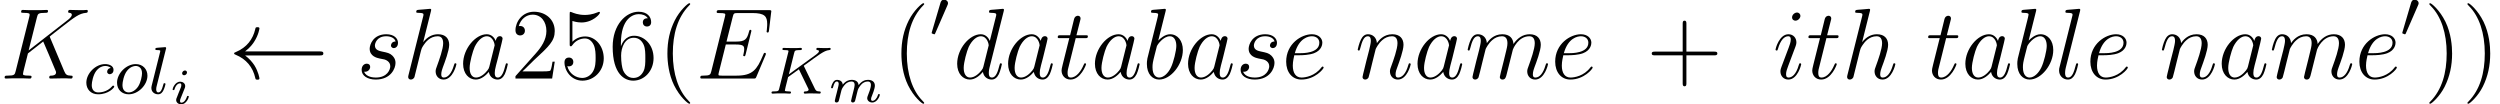
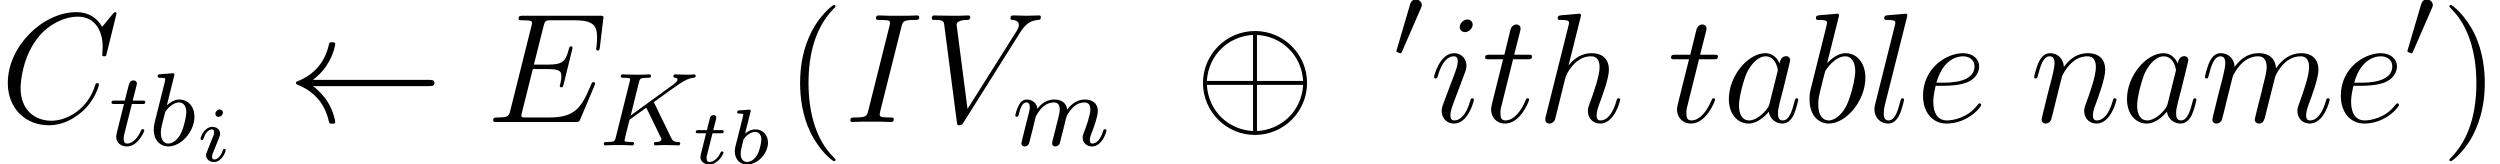
- <svg xmlns="http://www.w3.org/2000/svg" xmlns:xlink="http://www.w3.org/1999/xlink" height="13.962pt" version="1.1" viewBox="-0.239 -0.239 336.156 13.962" width="336.156pt">
+ <svg xmlns="http://www.w3.org/2000/svg" xmlns:xlink="http://www.w3.org/1999/xlink" height="14.178pt" version="1.1" viewBox="-0.239 -0.239 216.452 14.178" width="216.452pt">
  <defs>
    <path d="M2.112 -3.778C2.152 -3.881 2.184 -3.937 2.184 -4.017C2.184 -4.28 1.945 -4.455 1.722 -4.455C1.403 -4.455 1.315 -4.176 1.283 -4.065L0.271 -0.63C0.239 -0.534 0.239 -0.51 0.239 -0.502C0.239 -0.43 0.287 -0.414 0.367 -0.391C0.51 -0.327 0.526 -0.327 0.542 -0.327C0.566 -0.327 0.614 -0.327 0.669 -0.462L2.112 -3.778Z" id="g0-48" />
    <path d="M4.28 -3.204C4.272 -3.22 4.232 -3.3 4.232 -3.308C4.232 -3.324 4.368 -3.419 4.447 -3.475C5.077 -3.937 5.938 -4.559 6.201 -4.726C6.607 -4.981 6.902 -5.149 7.261 -5.181C7.325 -5.189 7.436 -5.197 7.436 -5.34C7.428 -5.396 7.38 -5.444 7.325 -5.444C7.317 -5.444 7.093 -5.42 7.038 -5.42H6.719C6.583 -5.42 6.384 -5.42 6.312 -5.428C6.257 -5.428 5.946 -5.444 5.89 -5.444S5.723 -5.444 5.723 -5.292C5.723 -5.284 5.731 -5.189 5.85 -5.181C5.914 -5.173 6.041 -5.157 6.041 -5.061C6.041 -4.934 5.882 -4.798 5.866 -4.79L5.802 -4.734C5.778 -4.71 5.746 -4.678 5.707 -4.655L2.455 -2.295L3.084 -4.822C3.156 -5.109 3.172 -5.181 3.754 -5.181C3.913 -5.181 4.009 -5.181 4.009 -5.332C4.009 -5.34 4.001 -5.444 3.873 -5.444C3.722 -5.444 3.531 -5.428 3.379 -5.42H2.877C2.112 -5.42 1.905 -5.444 1.849 -5.444C1.809 -5.444 1.69 -5.444 1.69 -5.292C1.69 -5.181 1.785 -5.181 1.921 -5.181C2.184 -5.181 2.415 -5.181 2.415 -5.053C2.415 -5.021 2.407 -5.013 2.383 -4.91L1.315 -0.63C1.243 -0.327 1.227 -0.263 0.638 -0.263C0.486 -0.263 0.391 -0.263 0.391 -0.112C0.391 -0.08 0.414 0 0.518 0C0.669 0 0.861 -0.016 1.012 -0.024H2.04C2.168 -0.016 2.431 0 2.55 0C2.59 0 2.71 0 2.71 -0.143C2.71 -0.263 2.614 -0.263 2.479 -0.263C2.423 -0.263 2.311 -0.263 2.176 -0.279C2.008 -0.295 1.985 -0.311 1.985 -0.391C1.985 -0.438 2.04 -0.638 2.064 -0.765L2.367 -1.969L3.65 -2.893L4.607 -0.925C4.639 -0.861 4.726 -0.685 4.758 -0.614C4.806 -0.534 4.806 -0.518 4.806 -0.486C4.806 -0.271 4.511 -0.263 4.423 -0.263C4.344 -0.263 4.232 -0.263 4.232 -0.112C4.232 -0.104 4.24 0 4.368 0C4.447 0 4.75 -0.016 4.822 -0.024H5.284C6.017 -0.024 5.994 0 6.097 0C6.129 0 6.249 0 6.249 -0.151C6.249 -0.263 6.137 -0.263 6.089 -0.263C5.778 -0.271 5.675 -0.327 5.547 -0.598L4.28 -3.204Z" id="g3-75" />
-     <path d="M3.26 -3.053C2.933 -3.013 2.829 -2.766 2.829 -2.606C2.829 -2.375 3.037 -2.311 3.14 -2.311C3.18 -2.311 3.587 -2.343 3.587 -2.829S3.061 -3.515 2.582 -3.515C1.451 -3.515 0.351 -2.415 0.351 -1.299C0.351 -0.542 0.869 0.08 1.753 0.08C3.013 0.08 3.674 -0.725 3.674 -0.829C3.674 -0.901 3.595 -0.956 3.547 -0.956S3.475 -0.933 3.435 -0.885C2.805 -0.143 1.913 -0.143 1.769 -0.143C1.339 -0.143 0.996 -0.406 0.996 -1.012C0.996 -1.363 1.156 -2.208 1.53 -2.702C1.881 -3.148 2.279 -3.292 2.59 -3.292C2.686 -3.292 3.053 -3.284 3.26 -3.053Z" id="g3-99" />
-     <path d="M2.088 -5.292C2.096 -5.308 2.12 -5.412 2.12 -5.42C2.12 -5.46 2.088 -5.531 1.993 -5.531L1.188 -5.468C0.893 -5.444 0.829 -5.436 0.829 -5.292C0.829 -5.181 0.94 -5.181 1.036 -5.181C1.419 -5.181 1.419 -5.133 1.419 -5.061C1.419 -5.037 1.419 -5.021 1.379 -4.878L0.391 -0.925C0.359 -0.797 0.359 -0.677 0.359 -0.669C0.359 -0.175 0.765 0.08 1.164 0.08C1.506 0.08 1.69 -0.191 1.777 -0.367C1.921 -0.63 2.04 -1.1 2.04 -1.14C2.04 -1.188 2.016 -1.243 1.913 -1.243C1.841 -1.243 1.817 -1.203 1.817 -1.196C1.801 -1.172 1.761 -1.028 1.737 -0.94C1.618 -0.478 1.466 -0.143 1.18 -0.143C0.988 -0.143 0.933 -0.327 0.933 -0.518C0.933 -0.669 0.956 -0.757 0.98 -0.861L2.088 -5.292Z" id="g3-108" />
-     <path d="M3.969 -2.136C3.969 -2.917 3.411 -3.515 2.582 -3.515C1.451 -3.515 0.351 -2.415 0.351 -1.299C0.351 -0.486 0.925 0.08 1.737 0.08C2.877 0.08 3.969 -1.036 3.969 -2.136ZM1.745 -0.143C1.466 -0.143 0.996 -0.287 0.996 -1.02C0.996 -1.347 1.148 -2.208 1.53 -2.702C1.921 -3.204 2.359 -3.292 2.574 -3.292C2.901 -3.292 3.324 -3.092 3.324 -2.423C3.324 -2.104 3.18 -1.347 2.877 -0.869C2.582 -0.414 2.144 -0.143 1.745 -0.143Z" id="g3-111" />
+     <path d="M1.945 -5.292C1.953 -5.308 1.977 -5.412 1.977 -5.42C1.977 -5.46 1.945 -5.531 1.849 -5.531C1.817 -5.531 1.57 -5.507 1.387 -5.491L0.94 -5.46C0.765 -5.444 0.685 -5.436 0.685 -5.292C0.685 -5.181 0.797 -5.181 0.893 -5.181C1.275 -5.181 1.275 -5.133 1.275 -5.061C1.275 -5.013 1.196 -4.694 1.148 -4.511L0.454 -1.737C0.391 -1.466 0.391 -1.347 0.391 -1.211C0.391 -0.391 0.893 0.08 1.506 0.08C2.487 0.08 3.507 -1.052 3.507 -2.208C3.507 -2.997 2.997 -3.515 2.359 -3.515C1.913 -3.515 1.57 -3.228 1.395 -3.076L1.945 -5.292ZM1.506 -0.143C1.219 -0.143 0.933 -0.367 0.933 -0.948C0.933 -1.164 0.964 -1.363 1.06 -1.745C1.116 -1.977 1.172 -2.2 1.235 -2.431C1.275 -2.574 1.275 -2.59 1.371 -2.71C1.642 -3.045 2.001 -3.292 2.335 -3.292C2.734 -3.292 2.885 -2.901 2.885 -2.542C2.885 -2.248 2.71 -1.395 2.471 -0.925C2.264 -0.494 1.881 -0.143 1.506 -0.143Z" id="g3-98" />
+     <path d="M1.594 -1.307C1.618 -1.427 1.698 -1.73 1.722 -1.849C1.745 -1.929 1.793 -2.12 1.809 -2.2C1.825 -2.24 2.088 -2.758 2.439 -3.021C2.71 -3.228 2.973 -3.292 3.196 -3.292C3.491 -3.292 3.65 -3.116 3.65 -2.75C3.65 -2.558 3.602 -2.375 3.515 -2.016C3.459 -1.809 3.324 -1.275 3.276 -1.06L3.156 -0.582C3.116 -0.446 3.061 -0.207 3.061 -0.167C3.061 0.016 3.212 0.08 3.316 0.08C3.459 0.08 3.579 -0.016 3.634 -0.112C3.658 -0.159 3.722 -0.43 3.762 -0.598L3.945 -1.307C3.969 -1.427 4.049 -1.73 4.073 -1.849C4.184 -2.279 4.184 -2.287 4.368 -2.55C4.631 -2.941 5.005 -3.292 5.539 -3.292C5.826 -3.292 5.994 -3.124 5.994 -2.75C5.994 -2.311 5.659 -1.395 5.507 -1.012C5.428 -0.805 5.404 -0.749 5.404 -0.598C5.404 -0.143 5.778 0.08 6.121 0.08C6.902 0.08 7.229 -1.036 7.229 -1.14C7.229 -1.219 7.165 -1.243 7.109 -1.243C7.014 -1.243 6.998 -1.188 6.974 -1.108C6.783 -0.446 6.448 -0.143 6.145 -0.143C6.017 -0.143 5.954 -0.223 5.954 -0.406S6.017 -0.765 6.097 -0.964C6.217 -1.267 6.567 -2.184 6.567 -2.63C6.567 -3.228 6.153 -3.515 5.579 -3.515C5.029 -3.515 4.575 -3.228 4.216 -2.734C4.152 -3.371 3.642 -3.515 3.228 -3.515C2.861 -3.515 2.375 -3.387 1.937 -2.813C1.881 -3.292 1.498 -3.515 1.124 -3.515C0.845 -3.515 0.646 -3.347 0.51 -3.076C0.319 -2.702 0.239 -2.311 0.239 -2.295C0.239 -2.224 0.295 -2.192 0.359 -2.192C0.462 -2.192 0.47 -2.224 0.526 -2.431C0.622 -2.821 0.765 -3.292 1.1 -3.292C1.307 -3.292 1.355 -3.092 1.355 -2.917C1.355 -2.774 1.315 -2.622 1.251 -2.359C1.235 -2.295 1.116 -1.825 1.084 -1.714L0.789 -0.518C0.757 -0.399 0.709 -0.199 0.709 -0.167C0.709 0.016 0.861 0.08 0.964 0.08C1.108 0.08 1.227 -0.016 1.283 -0.112C1.307 -0.159 1.371 -0.43 1.411 -0.598L1.594 -1.307Z" id="g3-109" />
+     <path d="M1.761 -3.172H2.542C2.694 -3.172 2.79 -3.172 2.79 -3.324C2.79 -3.435 2.686 -3.435 2.55 -3.435H1.825L2.112 -4.567C2.144 -4.686 2.144 -4.726 2.144 -4.734C2.144 -4.902 2.016 -4.981 1.881 -4.981C1.61 -4.981 1.554 -4.766 1.466 -4.407L1.219 -3.435H0.454C0.303 -3.435 0.199 -3.435 0.199 -3.284C0.199 -3.172 0.303 -3.172 0.438 -3.172H1.156L0.677 -1.259C0.63 -1.06 0.558 -0.781 0.558 -0.669C0.558 -0.191 0.948 0.08 1.371 0.08C2.224 0.08 2.71 -1.044 2.71 -1.14C2.71 -1.227 2.638 -1.243 2.59 -1.243C2.503 -1.243 2.495 -1.211 2.439 -1.092C2.279 -0.709 1.881 -0.143 1.395 -0.143C1.227 -0.143 1.132 -0.255 1.132 -0.518C1.132 -0.669 1.156 -0.757 1.18 -0.861L1.761 -3.172Z" id="g3-116" />
+     <path d="M8.931 -8.309C8.931 -8.416 8.847 -8.416 8.823 -8.416S8.751 -8.416 8.656 -8.297L7.831 -7.293C7.412 -8.01 6.755 -8.416 5.858 -8.416C3.276 -8.416 0.598 -5.798 0.598 -2.989C0.598 -0.992 1.997 0.251 3.742 0.251C4.698 0.251 5.535 -0.155 6.229 -0.741C7.269 -1.614 7.58 -2.774 7.58 -2.869C7.58 -2.977 7.484 -2.977 7.448 -2.977C7.34 -2.977 7.329 -2.905 7.305 -2.857C6.755 -0.992 5.141 -0.096 3.945 -0.096C2.678 -0.096 1.578 -0.909 1.578 -2.606C1.578 -2.989 1.698 -5.069 3.049 -6.635C3.706 -7.4 4.83 -8.07 5.966 -8.07C7.281 -8.07 7.867 -6.982 7.867 -5.762C7.867 -5.452 7.831 -5.189 7.831 -5.141C7.831 -5.033 7.95 -5.033 7.986 -5.033C8.118 -5.033 8.13 -5.045 8.177 -5.26L8.931 -8.309Z" id="g4-67" />
    <path d="M8.309 -2.774C8.321 -2.809 8.357 -2.893 8.357 -2.941C8.357 -3.001 8.309 -3.061 8.237 -3.061C8.189 -3.061 8.165 -3.049 8.13 -3.013C8.106 -3.001 8.106 -2.977 7.998 -2.738C7.293 -1.064 6.779 -0.347 4.866 -0.347H3.12C2.953 -0.347 2.929 -0.347 2.857 -0.359C2.726 -0.371 2.714 -0.395 2.714 -0.49C2.714 -0.574 2.738 -0.646 2.762 -0.753L3.587 -4.053H4.77C5.703 -4.053 5.774 -3.85 5.774 -3.491C5.774 -3.371 5.774 -3.264 5.691 -2.905C5.667 -2.857 5.655 -2.809 5.655 -2.774C5.655 -2.69 5.715 -2.654 5.786 -2.654C5.894 -2.654 5.906 -2.738 5.954 -2.905L6.635 -5.679C6.635 -5.738 6.587 -5.798 6.516 -5.798C6.408 -5.798 6.396 -5.75 6.348 -5.583C6.109 -4.663 5.87 -4.399 4.806 -4.399H3.67L4.411 -7.34C4.519 -7.759 4.543 -7.795 5.033 -7.795H6.743C8.213 -7.795 8.512 -7.4 8.512 -6.492C8.512 -6.48 8.512 -6.145 8.464 -5.75C8.452 -5.703 8.44 -5.631 8.44 -5.607C8.44 -5.511 8.5 -5.475 8.572 -5.475C8.656 -5.475 8.703 -5.523 8.727 -5.738L8.978 -7.831C8.978 -7.867 9.002 -7.986 9.002 -8.01C9.002 -8.141 8.895 -8.141 8.679 -8.141H2.845C2.618 -8.141 2.499 -8.141 2.499 -7.926C2.499 -7.795 2.582 -7.795 2.786 -7.795C3.527 -7.795 3.527 -7.711 3.527 -7.58C3.527 -7.52 3.515 -7.472 3.479 -7.34L1.865 -0.885C1.757 -0.466 1.734 -0.347 0.897 -0.347C0.669 -0.347 0.55 -0.347 0.55 -0.132C0.55 0 0.622 0 0.861 0H6.862C7.125 0 7.137 -0.012 7.221 -0.203L8.309 -2.774Z" id="g4-69" />
-     <path d="M5.978 -4.83C5.966 -4.866 5.918 -4.961 5.918 -4.997C5.918 -5.009 5.93 -5.021 6.133 -5.177L7.293 -6.085C8.895 -7.329 9.421 -7.747 10.246 -7.819C10.329 -7.831 10.449 -7.831 10.449 -8.034C10.449 -8.106 10.413 -8.165 10.317 -8.165C10.186 -8.165 10.042 -8.141 9.911 -8.141H9.457C9.086 -8.141 8.691 -8.165 8.333 -8.165C8.249 -8.165 8.106 -8.165 8.106 -7.95C8.106 -7.831 8.189 -7.819 8.261 -7.819C8.393 -7.807 8.548 -7.759 8.548 -7.592C8.548 -7.352 8.189 -7.066 8.094 -6.994L3.407 -3.347L4.399 -7.293C4.507 -7.699 4.531 -7.819 5.38 -7.819C5.607 -7.819 5.715 -7.819 5.715 -8.046C5.715 -8.165 5.595 -8.165 5.535 -8.165C5.32 -8.165 5.069 -8.141 4.842 -8.141H3.431C3.216 -8.141 2.953 -8.165 2.738 -8.165C2.642 -8.165 2.511 -8.165 2.511 -7.938C2.511 -7.819 2.618 -7.819 2.798 -7.819C3.527 -7.819 3.527 -7.723 3.527 -7.592C3.527 -7.568 3.527 -7.496 3.479 -7.317L1.865 -0.885C1.757 -0.466 1.734 -0.347 0.897 -0.347C0.669 -0.347 0.55 -0.347 0.55 -0.132C0.55 0 0.658 0 0.729 0C0.956 0 1.196 -0.024 1.423 -0.024H2.821C3.049 -0.024 3.3 0 3.527 0C3.622 0 3.754 0 3.754 -0.227C3.754 -0.347 3.646 -0.347 3.467 -0.347C2.738 -0.347 2.738 -0.442 2.738 -0.562C2.738 -0.646 2.809 -0.944 2.857 -1.136L3.324 -2.989L5.141 -4.411C5.487 -3.646 6.121 -2.116 6.611 -0.944C6.647 -0.873 6.671 -0.801 6.671 -0.717C6.671 -0.359 6.193 -0.347 6.085 -0.347S5.858 -0.347 5.858 -0.12C5.858 0 5.99 0 6.025 0C6.444 0 6.886 -0.024 7.305 -0.024H7.878C8.058 -0.024 8.261 0 8.44 0C8.512 0 8.644 0 8.644 -0.227C8.644 -0.347 8.536 -0.347 8.416 -0.347C7.974 -0.359 7.819 -0.454 7.639 -0.885L5.978 -4.83Z" id="g4-75" />
+     <path d="M4.399 -7.281C4.507 -7.699 4.531 -7.819 5.404 -7.819C5.667 -7.819 5.762 -7.819 5.762 -8.046C5.762 -8.165 5.631 -8.165 5.595 -8.165C5.38 -8.165 5.117 -8.141 4.902 -8.141H3.431C3.192 -8.141 2.917 -8.165 2.678 -8.165C2.582 -8.165 2.451 -8.165 2.451 -7.938C2.451 -7.819 2.546 -7.819 2.786 -7.819C3.527 -7.819 3.527 -7.723 3.527 -7.592C3.527 -7.508 3.503 -7.436 3.479 -7.329L1.865 -0.885C1.757 -0.466 1.734 -0.347 0.861 -0.347C0.598 -0.347 0.49 -0.347 0.49 -0.12C0.49 0 0.61 0 0.669 0C0.885 0 1.148 -0.024 1.363 -0.024H2.833C3.072 -0.024 3.335 0 3.575 0C3.67 0 3.814 0 3.814 -0.215C3.814 -0.347 3.742 -0.347 3.479 -0.347C2.738 -0.347 2.738 -0.442 2.738 -0.586C2.738 -0.61 2.738 -0.669 2.786 -0.861L4.399 -7.281Z" id="g4-73" />
+     <path d="M7.4 -6.838C7.807 -7.484 8.177 -7.771 8.787 -7.819C8.907 -7.831 9.002 -7.831 9.002 -8.046C9.002 -8.094 8.978 -8.165 8.871 -8.165C8.656 -8.165 8.141 -8.141 7.926 -8.141C7.58 -8.141 7.221 -8.165 6.886 -8.165C6.791 -8.165 6.671 -8.165 6.671 -7.938C6.671 -7.831 6.779 -7.819 6.826 -7.819C7.269 -7.783 7.317 -7.568 7.317 -7.424C7.317 -7.245 7.149 -6.97 7.137 -6.958L3.383 -1.004L2.546 -7.448C2.546 -7.795 3.168 -7.819 3.3 -7.819C3.479 -7.819 3.587 -7.819 3.587 -8.046C3.587 -8.165 3.455 -8.165 3.419 -8.165C3.216 -8.165 2.977 -8.141 2.774 -8.141H2.104C1.231 -8.141 0.873 -8.165 0.861 -8.165C0.789 -8.165 0.646 -8.165 0.646 -7.95C0.646 -7.819 0.729 -7.819 0.921 -7.819C1.53 -7.819 1.566 -7.711 1.602 -7.412L2.558 -0.036C2.594 0.215 2.594 0.251 2.762 0.251C2.905 0.251 2.965 0.215 3.084 0.024L7.4 -6.838Z" id="g4-86" />
    <path d="M3.599 -1.423C3.539 -1.219 3.539 -1.196 3.371 -0.968C3.108 -0.634 2.582 -0.12 2.02 -0.12C1.53 -0.12 1.255 -0.562 1.255 -1.267C1.255 -1.925 1.626 -3.264 1.853 -3.766C2.26 -4.603 2.821 -5.033 3.288 -5.033C4.077 -5.033 4.232 -4.053 4.232 -3.957C4.232 -3.945 4.196 -3.79 4.184 -3.766L3.599 -1.423ZM4.364 -4.483C4.232 -4.794 3.909 -5.272 3.288 -5.272C1.937 -5.272 0.478 -3.527 0.478 -1.757C0.478 -0.574 1.172 0.12 1.985 0.12C2.642 0.12 3.204 -0.395 3.539 -0.789C3.658 -0.084 4.22 0.12 4.579 0.12S5.224 -0.096 5.44 -0.526C5.631 -0.933 5.798 -1.662 5.798 -1.71C5.798 -1.769 5.75 -1.817 5.679 -1.817C5.571 -1.817 5.559 -1.757 5.511 -1.578C5.332 -0.873 5.105 -0.12 4.615 -0.12C4.268 -0.12 4.244 -0.43 4.244 -0.669C4.244 -0.944 4.28 -1.076 4.388 -1.542C4.471 -1.841 4.531 -2.104 4.627 -2.451C5.069 -4.244 5.177 -4.674 5.177 -4.746C5.177 -4.914 5.045 -5.045 4.866 -5.045C4.483 -5.045 4.388 -4.627 4.364 -4.483Z" id="g4-97" />
    <path d="M2.762 -7.998C2.774 -8.046 2.798 -8.118 2.798 -8.177C2.798 -8.297 2.678 -8.297 2.654 -8.297C2.642 -8.297 2.212 -8.261 1.997 -8.237C1.793 -8.225 1.614 -8.201 1.399 -8.189C1.112 -8.165 1.028 -8.153 1.028 -7.938C1.028 -7.819 1.148 -7.819 1.267 -7.819C1.877 -7.819 1.877 -7.711 1.877 -7.592C1.877 -7.508 1.781 -7.161 1.734 -6.946L1.447 -5.798C1.327 -5.32 0.646 -2.606 0.598 -2.391C0.538 -2.092 0.538 -1.889 0.538 -1.734C0.538 -0.514 1.219 0.12 1.997 0.12C3.383 0.12 4.818 -1.662 4.818 -3.395C4.818 -4.495 4.196 -5.272 3.3 -5.272C2.678 -5.272 2.116 -4.758 1.889 -4.519L2.762 -7.998ZM2.008 -0.12C1.626 -0.12 1.207 -0.406 1.207 -1.339C1.207 -1.734 1.243 -1.961 1.459 -2.798C1.494 -2.953 1.686 -3.718 1.734 -3.873C1.757 -3.969 2.463 -5.033 3.276 -5.033C3.802 -5.033 4.041 -4.507 4.041 -3.885C4.041 -3.312 3.706 -1.961 3.407 -1.339C3.108 -0.693 2.558 -0.12 2.008 -0.12Z" id="g4-98" />
-     <path d="M6.013 -7.998C6.025 -8.046 6.049 -8.118 6.049 -8.177C6.049 -8.297 5.93 -8.297 5.906 -8.297C5.894 -8.297 5.308 -8.249 5.248 -8.237C5.045 -8.225 4.866 -8.201 4.651 -8.189C4.352 -8.165 4.268 -8.153 4.268 -7.938C4.268 -7.819 4.364 -7.819 4.531 -7.819C5.117 -7.819 5.129 -7.711 5.129 -7.592C5.129 -7.52 5.105 -7.424 5.093 -7.388L4.364 -4.483C4.232 -4.794 3.909 -5.272 3.288 -5.272C1.937 -5.272 0.478 -3.527 0.478 -1.757C0.478 -0.574 1.172 0.12 1.985 0.12C2.642 0.12 3.204 -0.395 3.539 -0.789C3.658 -0.084 4.22 0.12 4.579 0.12S5.224 -0.096 5.44 -0.526C5.631 -0.933 5.798 -1.662 5.798 -1.71C5.798 -1.769 5.75 -1.817 5.679 -1.817C5.571 -1.817 5.559 -1.757 5.511 -1.578C5.332 -0.873 5.105 -0.12 4.615 -0.12C4.268 -0.12 4.244 -0.43 4.244 -0.669C4.244 -0.717 4.244 -0.968 4.328 -1.303L6.013 -7.998ZM3.599 -1.423C3.539 -1.219 3.539 -1.196 3.371 -0.968C3.108 -0.634 2.582 -0.12 2.02 -0.12C1.53 -0.12 1.255 -0.562 1.255 -1.267C1.255 -1.925 1.626 -3.264 1.853 -3.766C2.26 -4.603 2.821 -5.033 3.288 -5.033C4.077 -5.033 4.232 -4.053 4.232 -3.957C4.232 -3.945 4.196 -3.79 4.184 -3.766L3.599 -1.423Z" id="g4-100" />
    <path d="M2.14 -2.774C2.463 -2.774 3.276 -2.798 3.85 -3.013C4.758 -3.359 4.842 -4.053 4.842 -4.268C4.842 -4.794 4.388 -5.272 3.599 -5.272C2.343 -5.272 0.538 -4.136 0.538 -2.008C0.538 -0.753 1.255 0.12 2.343 0.12C3.969 0.12 4.997 -1.148 4.997 -1.303C4.997 -1.375 4.926 -1.435 4.878 -1.435C4.842 -1.435 4.83 -1.423 4.722 -1.315C3.957 -0.299 2.821 -0.12 2.367 -0.12C1.686 -0.12 1.327 -0.658 1.327 -1.542C1.327 -1.71 1.327 -2.008 1.506 -2.774H2.14ZM1.566 -3.013C2.08 -4.854 3.216 -5.033 3.599 -5.033C4.125 -5.033 4.483 -4.722 4.483 -4.268C4.483 -3.013 2.57 -3.013 2.068 -3.013H1.566Z" id="g4-101" />
    <path d="M3.359 -7.998C3.371 -8.046 3.395 -8.118 3.395 -8.177C3.395 -8.297 3.276 -8.297 3.252 -8.297C3.24 -8.297 2.654 -8.249 2.594 -8.237C2.391 -8.225 2.212 -8.201 1.997 -8.189C1.698 -8.165 1.614 -8.153 1.614 -7.938C1.614 -7.819 1.71 -7.819 1.877 -7.819C2.463 -7.819 2.475 -7.711 2.475 -7.592C2.475 -7.52 2.451 -7.424 2.439 -7.388L0.705 -0.466C0.658 -0.287 0.658 -0.263 0.658 -0.191C0.658 0.072 0.861 0.12 0.98 0.12C1.184 0.12 1.339 -0.036 1.399 -0.167L1.937 -2.331C1.997 -2.594 2.068 -2.845 2.128 -3.108C2.26 -3.61 2.26 -3.622 2.487 -3.969S3.252 -5.033 4.172 -5.033C4.651 -5.033 4.818 -4.674 4.818 -4.196C4.818 -3.527 4.352 -2.224 4.089 -1.506C3.981 -1.219 3.921 -1.064 3.921 -0.849C3.921 -0.311 4.292 0.12 4.866 0.12C5.978 0.12 6.396 -1.638 6.396 -1.71C6.396 -1.769 6.348 -1.817 6.276 -1.817C6.169 -1.817 6.157 -1.781 6.097 -1.578C5.822 -0.622 5.38 -0.12 4.902 -0.12C4.782 -0.12 4.591 -0.132 4.591 -0.514C4.591 -0.825 4.734 -1.207 4.782 -1.339C4.997 -1.913 5.535 -3.324 5.535 -4.017C5.535 -4.734 5.117 -5.272 4.208 -5.272C3.527 -5.272 2.929 -4.949 2.439 -4.328L3.359 -7.998Z" id="g4-104" />
    <path d="M3.383 -1.71C3.383 -1.769 3.335 -1.817 3.264 -1.817C3.156 -1.817 3.144 -1.781 3.084 -1.578C2.774 -0.49 2.283 -0.12 1.889 -0.12C1.745 -0.12 1.578 -0.155 1.578 -0.514C1.578 -0.837 1.722 -1.196 1.853 -1.554L2.69 -3.778C2.726 -3.873 2.809 -4.089 2.809 -4.316C2.809 -4.818 2.451 -5.272 1.865 -5.272C0.765 -5.272 0.323 -3.539 0.323 -3.443C0.323 -3.395 0.371 -3.335 0.454 -3.335C0.562 -3.335 0.574 -3.383 0.622 -3.551C0.909 -4.555 1.363 -5.033 1.829 -5.033C1.937 -5.033 2.14 -5.021 2.14 -4.639C2.14 -4.328 1.985 -3.933 1.889 -3.67L1.052 -1.447C0.98 -1.255 0.909 -1.064 0.909 -0.849C0.909 -0.311 1.279 0.12 1.853 0.12C2.953 0.12 3.383 -1.626 3.383 -1.71ZM3.288 -7.46C3.288 -7.639 3.144 -7.855 2.881 -7.855C2.606 -7.855 2.295 -7.592 2.295 -7.281C2.295 -6.982 2.546 -6.886 2.69 -6.886C3.013 -6.886 3.288 -7.197 3.288 -7.46Z" id="g4-105" />
    <path d="M3.037 -7.998C3.049 -8.046 3.072 -8.118 3.072 -8.177C3.072 -8.297 2.953 -8.297 2.929 -8.297C2.917 -8.297 2.487 -8.261 2.271 -8.237C2.068 -8.225 1.889 -8.201 1.674 -8.189C1.387 -8.165 1.303 -8.153 1.303 -7.938C1.303 -7.819 1.423 -7.819 1.542 -7.819C2.152 -7.819 2.152 -7.711 2.152 -7.592C2.152 -7.544 2.152 -7.52 2.092 -7.305L0.61 -1.375C0.574 -1.243 0.55 -1.148 0.55 -0.956C0.55 -0.359 0.992 0.12 1.602 0.12C1.997 0.12 2.26 -0.143 2.451 -0.514C2.654 -0.909 2.821 -1.662 2.821 -1.71C2.821 -1.769 2.774 -1.817 2.702 -1.817C2.594 -1.817 2.582 -1.757 2.534 -1.578C2.319 -0.753 2.104 -0.12 1.626 -0.12C1.267 -0.12 1.267 -0.502 1.267 -0.669C1.267 -0.717 1.267 -0.968 1.351 -1.303L3.037 -7.998Z" id="g4-108" />
    <path d="M2.463 -3.503C2.487 -3.575 2.786 -4.172 3.228 -4.555C3.539 -4.842 3.945 -5.033 4.411 -5.033C4.89 -5.033 5.057 -4.674 5.057 -4.196C5.057 -4.125 5.057 -3.885 4.914 -3.324L4.615 -2.092C4.519 -1.734 4.292 -0.849 4.268 -0.717C4.22 -0.538 4.148 -0.227 4.148 -0.179C4.148 -0.012 4.28 0.12 4.459 0.12C4.818 0.12 4.878 -0.155 4.985 -0.586L5.703 -3.443C5.727 -3.539 6.348 -5.033 7.663 -5.033C8.141 -5.033 8.309 -4.674 8.309 -4.196C8.309 -3.527 7.843 -2.224 7.58 -1.506C7.472 -1.219 7.412 -1.064 7.412 -0.849C7.412 -0.311 7.783 0.12 8.357 0.12C9.468 0.12 9.887 -1.638 9.887 -1.71C9.887 -1.769 9.839 -1.817 9.767 -1.817C9.66 -1.817 9.648 -1.781 9.588 -1.578C9.313 -0.622 8.871 -0.12 8.393 -0.12C8.273 -0.12 8.082 -0.132 8.082 -0.514C8.082 -0.825 8.225 -1.207 8.273 -1.339C8.488 -1.913 9.026 -3.324 9.026 -4.017C9.026 -4.734 8.608 -5.272 7.699 -5.272C6.898 -5.272 6.253 -4.818 5.774 -4.113C5.738 -4.758 5.344 -5.272 4.447 -5.272C3.383 -5.272 2.821 -4.519 2.606 -4.22C2.57 -4.902 2.08 -5.272 1.554 -5.272C1.207 -5.272 0.933 -5.105 0.705 -4.651C0.49 -4.22 0.323 -3.491 0.323 -3.443S0.371 -3.335 0.454 -3.335C0.55 -3.335 0.562 -3.347 0.634 -3.622C0.813 -4.328 1.04 -5.033 1.518 -5.033C1.793 -5.033 1.889 -4.842 1.889 -4.483C1.889 -4.22 1.769 -3.754 1.686 -3.383L1.351 -2.092C1.303 -1.865 1.172 -1.327 1.112 -1.112C1.028 -0.801 0.897 -0.239 0.897 -0.179C0.897 -0.012 1.028 0.12 1.207 0.12C1.351 0.12 1.518 0.048 1.614 -0.132C1.638 -0.191 1.745 -0.61 1.805 -0.849L2.068 -1.925L2.463 -3.503Z" id="g4-109" />
    <path d="M2.463 -3.503C2.487 -3.575 2.786 -4.172 3.228 -4.555C3.539 -4.842 3.945 -5.033 4.411 -5.033C4.89 -5.033 5.057 -4.674 5.057 -4.196C5.057 -3.515 4.567 -2.152 4.328 -1.506C4.22 -1.219 4.16 -1.064 4.16 -0.849C4.16 -0.311 4.531 0.12 5.105 0.12C6.217 0.12 6.635 -1.638 6.635 -1.71C6.635 -1.769 6.587 -1.817 6.516 -1.817C6.408 -1.817 6.396 -1.781 6.336 -1.578C6.061 -0.598 5.607 -0.12 5.141 -0.12C5.021 -0.12 4.83 -0.132 4.83 -0.514C4.83 -0.813 4.961 -1.172 5.033 -1.339C5.272 -1.997 5.774 -3.335 5.774 -4.017C5.774 -4.734 5.356 -5.272 4.447 -5.272C3.383 -5.272 2.821 -4.519 2.606 -4.22C2.57 -4.902 2.08 -5.272 1.554 -5.272C1.172 -5.272 0.909 -5.045 0.705 -4.639C0.49 -4.208 0.323 -3.491 0.323 -3.443S0.371 -3.335 0.454 -3.335C0.55 -3.335 0.562 -3.347 0.634 -3.622C0.825 -4.352 1.04 -5.033 1.518 -5.033C1.793 -5.033 1.889 -4.842 1.889 -4.483C1.889 -4.22 1.769 -3.754 1.686 -3.383L1.351 -2.092C1.303 -1.865 1.172 -1.327 1.112 -1.112C1.028 -0.801 0.897 -0.239 0.897 -0.179C0.897 -0.012 1.028 0.12 1.207 0.12C1.351 0.12 1.518 0.048 1.614 -0.132C1.638 -0.191 1.745 -0.61 1.805 -0.849L2.068 -1.925L2.463 -3.503Z" id="g4-110" />
-     <path d="M2.726 -2.391C2.929 -2.355 3.252 -2.283 3.324 -2.271C3.479 -2.224 4.017 -2.032 4.017 -1.459C4.017 -1.088 3.682 -0.12 2.295 -0.12C2.044 -0.12 1.148 -0.155 0.909 -0.813C1.387 -0.753 1.626 -1.124 1.626 -1.387C1.626 -1.638 1.459 -1.769 1.219 -1.769C0.956 -1.769 0.61 -1.566 0.61 -1.028C0.61 -0.323 1.327 0.12 2.283 0.12C4.101 0.12 4.639 -1.219 4.639 -1.841C4.639 -2.02 4.639 -2.355 4.256 -2.738C3.957 -3.025 3.67 -3.084 3.025 -3.216C2.702 -3.288 2.188 -3.395 2.188 -3.933C2.188 -4.172 2.403 -5.033 3.539 -5.033C4.041 -5.033 4.531 -4.842 4.651 -4.411C4.125 -4.411 4.101 -3.957 4.101 -3.945C4.101 -3.694 4.328 -3.622 4.435 -3.622C4.603 -3.622 4.937 -3.754 4.937 -4.256S4.483 -5.272 3.551 -5.272C1.985 -5.272 1.566 -4.041 1.566 -3.551C1.566 -2.642 2.451 -2.451 2.726 -2.391Z" id="g4-115" />
    <path d="M2.403 -4.806H3.503C3.73 -4.806 3.85 -4.806 3.85 -5.021C3.85 -5.153 3.778 -5.153 3.539 -5.153H2.487L2.929 -6.898C2.977 -7.066 2.977 -7.089 2.977 -7.173C2.977 -7.364 2.821 -7.472 2.666 -7.472C2.57 -7.472 2.295 -7.436 2.2 -7.054L1.734 -5.153H0.61C0.371 -5.153 0.263 -5.153 0.263 -4.926C0.263 -4.806 0.347 -4.806 0.574 -4.806H1.638L0.849 -1.65C0.753 -1.231 0.717 -1.112 0.717 -0.956C0.717 -0.395 1.112 0.12 1.781 0.12C2.989 0.12 3.634 -1.626 3.634 -1.71C3.634 -1.781 3.587 -1.817 3.515 -1.817C3.491 -1.817 3.443 -1.817 3.419 -1.769C3.407 -1.757 3.395 -1.745 3.312 -1.554C3.061 -0.956 2.511 -0.12 1.817 -0.12C1.459 -0.12 1.435 -0.418 1.435 -0.681C1.435 -0.693 1.435 -0.921 1.47 -1.064L2.403 -4.806Z" id="g4-116" />
+     <path d="M1.68 -3.969C1.686 -3.993 1.698 -4.029 1.698 -4.059C1.698 -4.154 1.578 -4.148 1.506 -4.142L0.837 -4.089C0.735 -4.083 0.658 -4.077 0.658 -3.933C0.658 -3.844 0.735 -3.844 0.831 -3.844C1.004 -3.844 1.046 -3.826 1.124 -3.802C1.118 -3.7 1.118 -3.688 1.088 -3.569L0.813 -2.469C0.765 -2.289 0.532 -1.345 0.508 -1.261C0.478 -1.118 0.478 -1.022 0.478 -0.95C0.478 -0.281 0.927 0.06 1.417 0.06C2.218 0.06 3.019 -0.765 3.019 -1.62C3.019 -2.236 2.588 -2.636 2.05 -2.636C1.686 -2.636 1.375 -2.409 1.261 -2.307L1.68 -3.969ZM1.154 -1.889C1.339 -2.146 1.686 -2.439 2.032 -2.439C2.337 -2.439 2.511 -2.2 2.511 -1.853C2.511 -1.644 2.391 -0.992 2.17 -0.64C1.967 -0.311 1.668 -0.137 1.423 -0.137C1.237 -0.137 0.927 -0.245 0.927 -0.759C0.927 -0.944 0.944 -1.04 1.022 -1.357C1.058 -1.494 1.13 -1.781 1.154 -1.889Z" id="g2-98" />
    <path d="M2.08 -3.73C2.08 -3.873 1.973 -3.969 1.835 -3.969C1.674 -3.969 1.5 -3.814 1.5 -3.64C1.5 -3.491 1.608 -3.401 1.739 -3.401C1.931 -3.401 2.08 -3.581 2.08 -3.73ZM1.722 -1.644C1.745 -1.704 1.799 -1.847 1.823 -1.901C1.841 -1.955 1.865 -2.014 1.865 -2.116C1.865 -2.451 1.566 -2.636 1.267 -2.636C0.658 -2.636 0.365 -1.847 0.365 -1.716C0.365 -1.686 0.389 -1.632 0.472 -1.632S0.574 -1.668 0.592 -1.722C0.759 -2.301 1.076 -2.439 1.243 -2.439C1.363 -2.439 1.405 -2.361 1.405 -2.224C1.405 -2.104 1.369 -2.014 1.357 -1.973L1.046 -1.207C0.974 -1.034 0.974 -1.022 0.897 -0.819C0.819 -0.64 0.789 -0.562 0.789 -0.46C0.789 -0.155 1.064 0.06 1.393 0.06C1.997 0.06 2.295 -0.729 2.295 -0.861C2.295 -0.873 2.289 -0.944 2.182 -0.944C2.098 -0.944 2.092 -0.915 2.056 -0.801C1.961 -0.496 1.716 -0.137 1.411 -0.137C1.303 -0.137 1.249 -0.209 1.249 -0.353C1.249 -0.472 1.285 -0.562 1.363 -0.747L1.722 -1.644Z" id="g2-105" />
-     <path d="M2.827 -0.514C2.798 -0.389 2.744 -0.179 2.744 -0.137C2.744 -0.006 2.845 0.06 2.953 0.06S3.162 -0.012 3.21 -0.102C3.222 -0.137 3.276 -0.347 3.306 -0.466L3.437 -1.004C3.479 -1.16 3.503 -1.267 3.539 -1.405C3.593 -1.608 3.802 -1.925 4.023 -2.146C4.142 -2.26 4.399 -2.439 4.722 -2.439C5.105 -2.439 5.105 -2.134 5.105 -2.02C5.105 -1.668 4.848 -1.028 4.74 -0.759C4.704 -0.658 4.663 -0.562 4.663 -0.46C4.663 -0.155 4.937 0.06 5.266 0.06C5.87 0.06 6.169 -0.729 6.169 -0.861C6.169 -0.873 6.163 -0.944 6.055 -0.944C5.972 -0.944 5.966 -0.915 5.93 -0.801C5.822 -0.454 5.565 -0.137 5.29 -0.137C5.206 -0.137 5.123 -0.173 5.123 -0.353C5.123 -0.472 5.165 -0.58 5.218 -0.705C5.284 -0.873 5.577 -1.596 5.577 -1.943C5.577 -2.433 5.206 -2.636 4.752 -2.636C4.423 -2.636 4.029 -2.517 3.64 -2.008C3.604 -2.451 3.252 -2.636 2.815 -2.636C2.517 -2.636 2.134 -2.54 1.751 -2.068C1.722 -2.523 1.303 -2.636 1.076 -2.636S0.693 -2.499 0.586 -2.307C0.43 -2.056 0.365 -1.739 0.365 -1.722C0.365 -1.656 0.418 -1.632 0.472 -1.632C0.568 -1.632 0.574 -1.674 0.604 -1.769C0.723 -2.242 0.867 -2.439 1.058 -2.439C1.261 -2.439 1.273 -2.23 1.273 -2.134S1.213 -1.799 1.172 -1.632C1.13 -1.47 1.07 -1.225 1.04 -1.094C0.998 -0.944 0.962 -0.789 0.921 -0.64C0.879 -0.472 0.807 -0.173 0.807 -0.137C0.807 -0.006 0.909 0.06 1.016 0.06S1.225 -0.012 1.273 -0.102C1.285 -0.137 1.339 -0.347 1.369 -0.466L1.5 -1.004C1.542 -1.16 1.566 -1.267 1.602 -1.405C1.656 -1.608 1.865 -1.925 2.086 -2.146C2.206 -2.26 2.463 -2.439 2.786 -2.439C3.168 -2.439 3.168 -2.134 3.168 -2.02C3.168 -1.877 3.108 -1.638 3.061 -1.447L2.827 -0.514Z" id="g2-109" />
+     <path d="M1.608 -2.337H2.26C2.379 -2.337 2.463 -2.337 2.463 -2.487C2.463 -2.576 2.385 -2.576 2.277 -2.576H1.668L1.877 -3.401C1.901 -3.491 1.901 -3.527 1.901 -3.533C1.901 -3.676 1.787 -3.736 1.692 -3.736C1.62 -3.736 1.465 -3.694 1.411 -3.503L1.178 -2.576H0.532C0.406 -2.576 0.4 -2.57 0.377 -2.552C0.347 -2.529 0.323 -2.451 0.323 -2.421C0.341 -2.337 0.395 -2.337 0.514 -2.337H1.118L0.765 -0.927C0.729 -0.789 0.681 -0.586 0.681 -0.514C0.681 -0.167 0.992 0.06 1.357 0.06C2.044 0.06 2.451 -0.759 2.451 -0.861C2.451 -0.879 2.439 -0.944 2.337 -0.944C2.26 -0.944 2.248 -0.915 2.218 -0.843C2.014 -0.395 1.674 -0.137 1.381 -0.137C1.16 -0.137 1.154 -0.359 1.154 -0.436C1.154 -0.52 1.154 -0.532 1.184 -0.646L1.608 -2.337Z" id="g2-116" />
    <path d="M3.885 2.905C3.885 2.869 3.885 2.845 3.682 2.642C2.487 1.435 1.817 -0.538 1.817 -2.977C1.817 -5.296 2.379 -7.293 3.766 -8.703C3.885 -8.811 3.885 -8.835 3.885 -8.871C3.885 -8.942 3.826 -8.966 3.778 -8.966C3.622 -8.966 2.642 -8.106 2.056 -6.934C1.447 -5.727 1.172 -4.447 1.172 -2.977C1.172 -1.913 1.339 -0.49 1.961 0.789C2.666 2.224 3.646 3.001 3.778 3.001C3.826 3.001 3.885 2.977 3.885 2.905Z" id="g5-40" />
    <path d="M3.371 -2.977C3.371 -3.885 3.252 -5.368 2.582 -6.755C1.877 -8.189 0.897 -8.966 0.765 -8.966C0.717 -8.966 0.658 -8.942 0.658 -8.871C0.658 -8.835 0.658 -8.811 0.861 -8.608C2.056 -7.4 2.726 -5.428 2.726 -2.989C2.726 -0.669 2.164 1.327 0.777 2.738C0.658 2.845 0.658 2.869 0.658 2.905C0.658 2.977 0.717 3.001 0.765 3.001C0.921 3.001 1.901 2.14 2.487 0.968C3.096 -0.251 3.371 -1.542 3.371 -2.977Z" id="g5-41" />
-     <path d="M4.77 -2.762H8.07C8.237 -2.762 8.452 -2.762 8.452 -2.977C8.452 -3.204 8.249 -3.204 8.07 -3.204H4.77V-6.504C4.77 -6.671 4.77 -6.886 4.555 -6.886C4.328 -6.886 4.328 -6.683 4.328 -6.504V-3.204H1.028C0.861 -3.204 0.646 -3.204 0.646 -2.989C0.646 -2.762 0.849 -2.762 1.028 -2.762H4.328V0.538C4.328 0.705 4.328 0.921 4.543 0.921C4.77 0.921 4.77 0.717 4.77 0.538V-2.762Z" id="g5-43" />
-     <path d="M5.26 -2.008H4.997C4.961 -1.805 4.866 -1.148 4.746 -0.956C4.663 -0.849 3.981 -0.849 3.622 -0.849H1.411C1.734 -1.124 2.463 -1.889 2.774 -2.176C4.591 -3.85 5.26 -4.471 5.26 -5.655C5.26 -7.03 4.172 -7.95 2.786 -7.95S0.586 -6.767 0.586 -5.738C0.586 -5.129 1.112 -5.129 1.148 -5.129C1.399 -5.129 1.71 -5.308 1.71 -5.691C1.71 -6.025 1.482 -6.253 1.148 -6.253C1.04 -6.253 1.016 -6.253 0.98 -6.241C1.207 -7.054 1.853 -7.603 2.63 -7.603C3.646 -7.603 4.268 -6.755 4.268 -5.655C4.268 -4.639 3.682 -3.754 3.001 -2.989L0.586 -0.287V0H4.949L5.26 -2.008Z" id="g5-50" />
-     <path d="M1.53 -6.85C2.044 -6.683 2.463 -6.671 2.594 -6.671C3.945 -6.671 4.806 -7.663 4.806 -7.831C4.806 -7.878 4.782 -7.938 4.71 -7.938C4.686 -7.938 4.663 -7.938 4.555 -7.89C3.885 -7.603 3.312 -7.568 3.001 -7.568C2.212 -7.568 1.65 -7.807 1.423 -7.902C1.339 -7.938 1.315 -7.938 1.303 -7.938C1.207 -7.938 1.207 -7.867 1.207 -7.675V-4.125C1.207 -3.909 1.207 -3.838 1.351 -3.838C1.411 -3.838 1.423 -3.85 1.542 -3.993C1.877 -4.483 2.439 -4.77 3.037 -4.77C3.67 -4.77 3.981 -4.184 4.077 -3.981C4.28 -3.515 4.292 -2.929 4.292 -2.475S4.292 -1.339 3.957 -0.801C3.694 -0.371 3.228 -0.072 2.702 -0.072C1.913 -0.072 1.136 -0.61 0.921 -1.482C0.98 -1.459 1.052 -1.447 1.112 -1.447C1.315 -1.447 1.638 -1.566 1.638 -1.973C1.638 -2.307 1.411 -2.499 1.112 -2.499C0.897 -2.499 0.586 -2.391 0.586 -1.925C0.586 -0.909 1.399 0.251 2.726 0.251C4.077 0.251 5.26 -0.885 5.26 -2.403C5.26 -3.826 4.304 -5.009 3.049 -5.009C2.367 -5.009 1.841 -4.71 1.53 -4.376V-6.85Z" id="g5-53" />
-     <path d="M1.47 -4.16C1.47 -7.185 2.941 -7.663 3.587 -7.663C4.017 -7.663 4.447 -7.532 4.674 -7.173C4.531 -7.173 4.077 -7.173 4.077 -6.683C4.077 -6.42 4.256 -6.193 4.567 -6.193C4.866 -6.193 5.069 -6.372 5.069 -6.719C5.069 -7.34 4.615 -7.95 3.575 -7.95C2.068 -7.95 0.49 -6.408 0.49 -3.778C0.49 -0.49 1.925 0.251 2.941 0.251C4.244 0.251 5.356 -0.885 5.356 -2.439C5.356 -4.029 4.244 -5.093 3.049 -5.093C1.985 -5.093 1.59 -4.172 1.47 -3.838V-4.16ZM2.941 -0.072C2.188 -0.072 1.829 -0.741 1.722 -0.992C1.614 -1.303 1.494 -1.889 1.494 -2.726C1.494 -3.67 1.925 -4.854 3.001 -4.854C3.658 -4.854 4.005 -4.411 4.184 -4.005C4.376 -3.563 4.376 -2.965 4.376 -2.451C4.376 -1.841 4.376 -1.303 4.148 -0.849C3.85 -0.275 3.419 -0.072 2.941 -0.072Z" id="g5-54" />
+     <path d="M8.632 -2.989C8.632 -5.189 6.838 -6.97 4.651 -6.97C2.427 -6.97 0.658 -5.165 0.658 -2.989C0.658 -0.789 2.451 0.992 4.639 0.992C6.862 0.992 8.632 -0.813 8.632 -2.989ZM0.956 -3.144C1.076 -5.153 2.63 -6.575 4.495 -6.671V-3.144H0.956ZM4.794 -6.671C6.671 -6.575 8.213 -5.141 8.333 -3.144H4.794V-6.671ZM4.495 0.693C2.642 0.598 1.076 -0.801 0.956 -2.845H4.495V0.693ZM8.333 -2.845C8.213 -0.801 6.635 0.598 4.794 0.693V-2.845H8.333Z" id="g1-8" />
    <path d="M10.855 -2.75C11.07 -2.75 11.286 -2.75 11.286 -2.989S11.07 -3.228 10.855 -3.228H1.973C2.63 -3.73 2.953 -4.22 3.049 -4.376C3.587 -5.2 3.682 -5.954 3.682 -5.966C3.682 -6.109 3.539 -6.109 3.443 -6.109C3.24 -6.109 3.228 -6.085 3.18 -5.87C2.905 -4.698 2.2 -3.706 0.849 -3.144C0.717 -3.096 0.669 -3.072 0.669 -2.989S0.729 -2.881 0.849 -2.833C2.092 -2.319 2.893 -1.387 3.192 -0.048C3.228 0.096 3.24 0.132 3.443 0.132C3.539 0.132 3.682 0.132 3.682 -0.012C3.682 -0.036 3.575 -0.789 3.072 -1.59C2.833 -1.949 2.487 -2.367 1.973 -2.75H10.855Z" id="g1-32" />
  </defs>
  <g id="page1" transform="matrix(1.13 0 0 1.13 -63.986 -63.9777)">
-     <use x="56.413" xlink:href="#g4-75" y="65.753" />
-     <use x="66.335" xlink:href="#g3-99" y="67.547" />
-     <use x="69.989" xlink:href="#g3-111" y="67.547" />
-     <use x="74.067" xlink:href="#g3-108" y="67.547" />
-     <use x="76.585" xlink:href="#g2-105" y="68.762" />
-     <use x="83.604" xlink:href="#g1-32" y="65.753" />
-     <use x="98.836" xlink:href="#g4-115" y="65.753" />
-     <use x="104.329" xlink:href="#g4-104" y="65.753" />
-     <use x="111.042" xlink:href="#g4-97" y="65.753" />
-     <use x="117.164" xlink:href="#g5-50" y="65.753" />
-     <use x="122.996" xlink:href="#g5-53" y="65.753" />
-     <use x="128.827" xlink:href="#g5-54" y="65.753" />
-     <use x="134.658" xlink:href="#g5-40" y="65.753" />
-     <use x="139.193" xlink:href="#g4-69" y="65.753" />
-     <use x="147.826" xlink:href="#g3-75" y="67.547" />
-     <use x="154.941" xlink:href="#g2-109" y="68.543" />
-     <use x="162.502" xlink:href="#g5-40" y="65.753" />
-     <use x="167.037" xlink:href="#g0-48" y="60.817" />
-     <use x="169.832" xlink:href="#g4-100" y="65.753" />
-     <use x="175.892" xlink:href="#g4-97" y="65.753" />
-     <use x="182.014" xlink:href="#g4-116" y="65.753" />
-     <use x="186.225" xlink:href="#g4-97" y="65.753" />
-     <use x="192.347" xlink:href="#g4-98" y="65.753" />
-     <use x="197.306" xlink:href="#g4-97" y="65.753" />
-     <use x="203.428" xlink:href="#g4-115" y="65.753" />
-     <use x="208.921" xlink:href="#g4-101" y="65.753" />
-     <use x="217.647" xlink:href="#g4-110" y="65.753" />
-     <use x="224.609" xlink:href="#g4-97" y="65.753" />
-     <use x="230.731" xlink:href="#g4-109" y="65.753" />
-     <use x="240.932" xlink:href="#g4-101" y="65.753" />
-     <use x="252.314" xlink:href="#g5-43" y="65.753" />
-     <use x="267.363" xlink:href="#g4-105" y="65.753" />
-     <use x="271.341" xlink:href="#g4-116" y="65.753" />
-     <use x="275.552" xlink:href="#g4-104" y="65.753" />
-     <use x="285.587" xlink:href="#g4-116" y="65.753" />
-     <use x="289.798" xlink:href="#g4-97" y="65.753" />
-     <use x="295.92" xlink:href="#g4-98" y="65.753" />
-     <use x="300.879" xlink:href="#g4-108" y="65.753" />
-     <use x="304.615" xlink:href="#g4-101" y="65.753" />
-     <use x="313.341" xlink:href="#g4-110" y="65.753" />
-     <use x="320.303" xlink:href="#g4-97" y="65.753" />
-     <use x="326.425" xlink:href="#g4-109" y="65.753" />
-     <use x="336.626" xlink:href="#g4-101" y="65.753" />
-     <use x="342.031" xlink:href="#g0-48" y="60.817" />
-     <use x="344.826" xlink:href="#g5-41" y="65.753" />
-     <use x="349.361" xlink:href="#g5-41" y="65.753" />
+     <use x="56.413" xlink:href="#g4-67" y="65.753" />
+     <use x="64.757" xlink:href="#g3-116" y="67.547" />
+     <use x="67.804" xlink:href="#g3-98" y="67.547" />
+     <use x="71.413" xlink:href="#g2-105" y="68.762" />
+     <use x="78.418" xlink:href="#g1-32" y="65.753" />
+     <use x="93.65" xlink:href="#g4-69" y="65.753" />
+     <use x="102.283" xlink:href="#g3-75" y="67.547" />
+     <use x="109.397" xlink:href="#g2-116" y="68.953" />
+     <use x="112.237" xlink:href="#g2-98" y="68.953" />
+     <use x="116.545" xlink:href="#g5-40" y="65.753" />
+     <use x="121.08" xlink:href="#g4-73" y="65.753" />
+     <use x="127.163" xlink:href="#g4-86" y="65.753" />
+     <use x="133.962" xlink:href="#g3-109" y="67.547" />
+     <use x="147.928" xlink:href="#g1-8" y="65.753" />
+     <use x="163.17" xlink:href="#g0-48" y="60.817" />
+     <use x="165.965" xlink:href="#g4-105" y="65.753" />
+     <use x="169.943" xlink:href="#g4-116" y="65.753" />
+     <use x="174.155" xlink:href="#g4-104" y="65.753" />
+     <use x="184.189" xlink:href="#g4-116" y="65.753" />
+     <use x="188.4" xlink:href="#g4-97" y="65.753" />
+     <use x="194.522" xlink:href="#g4-98" y="65.753" />
+     <use x="199.481" xlink:href="#g4-108" y="65.753" />
+     <use x="203.217" xlink:href="#g4-101" y="65.753" />
+     <use x="211.943" xlink:href="#g4-110" y="65.753" />
+     <use x="218.905" xlink:href="#g4-97" y="65.753" />
+     <use x="225.027" xlink:href="#g4-109" y="65.753" />
+     <use x="235.228" xlink:href="#g4-101" y="65.753" />
+     <use x="240.633" xlink:href="#g0-48" y="60.817" />
+     <use x="243.428" xlink:href="#g5-41" y="65.753" />
  </g>
</svg>
